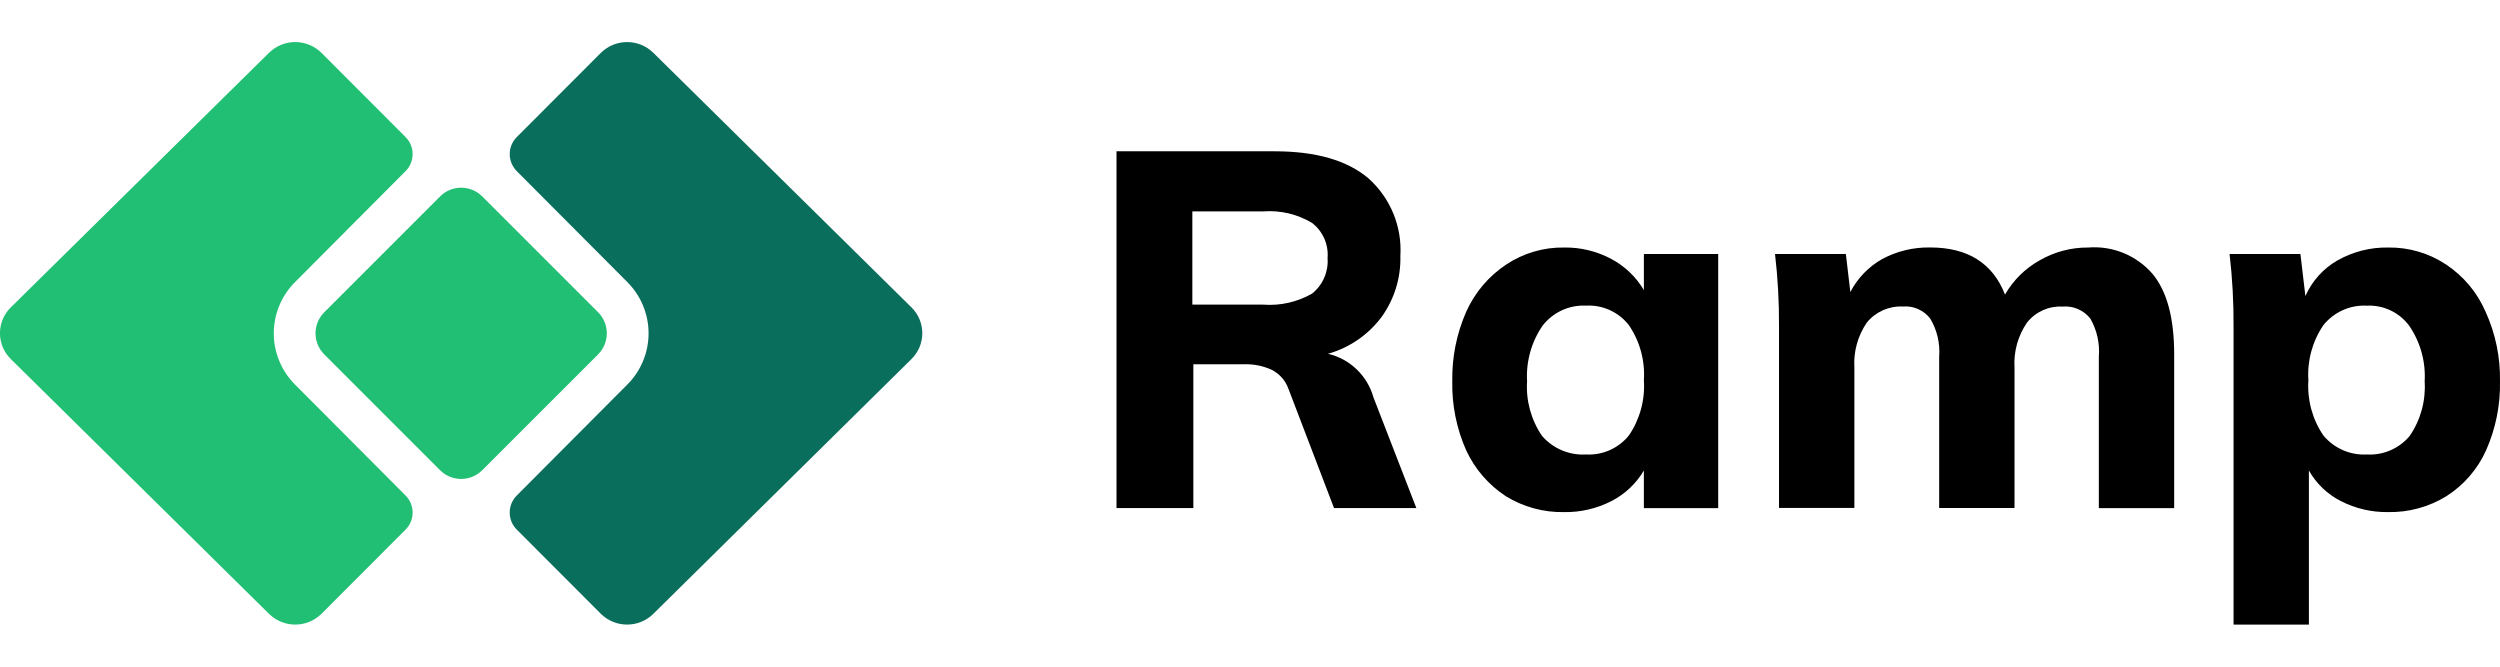
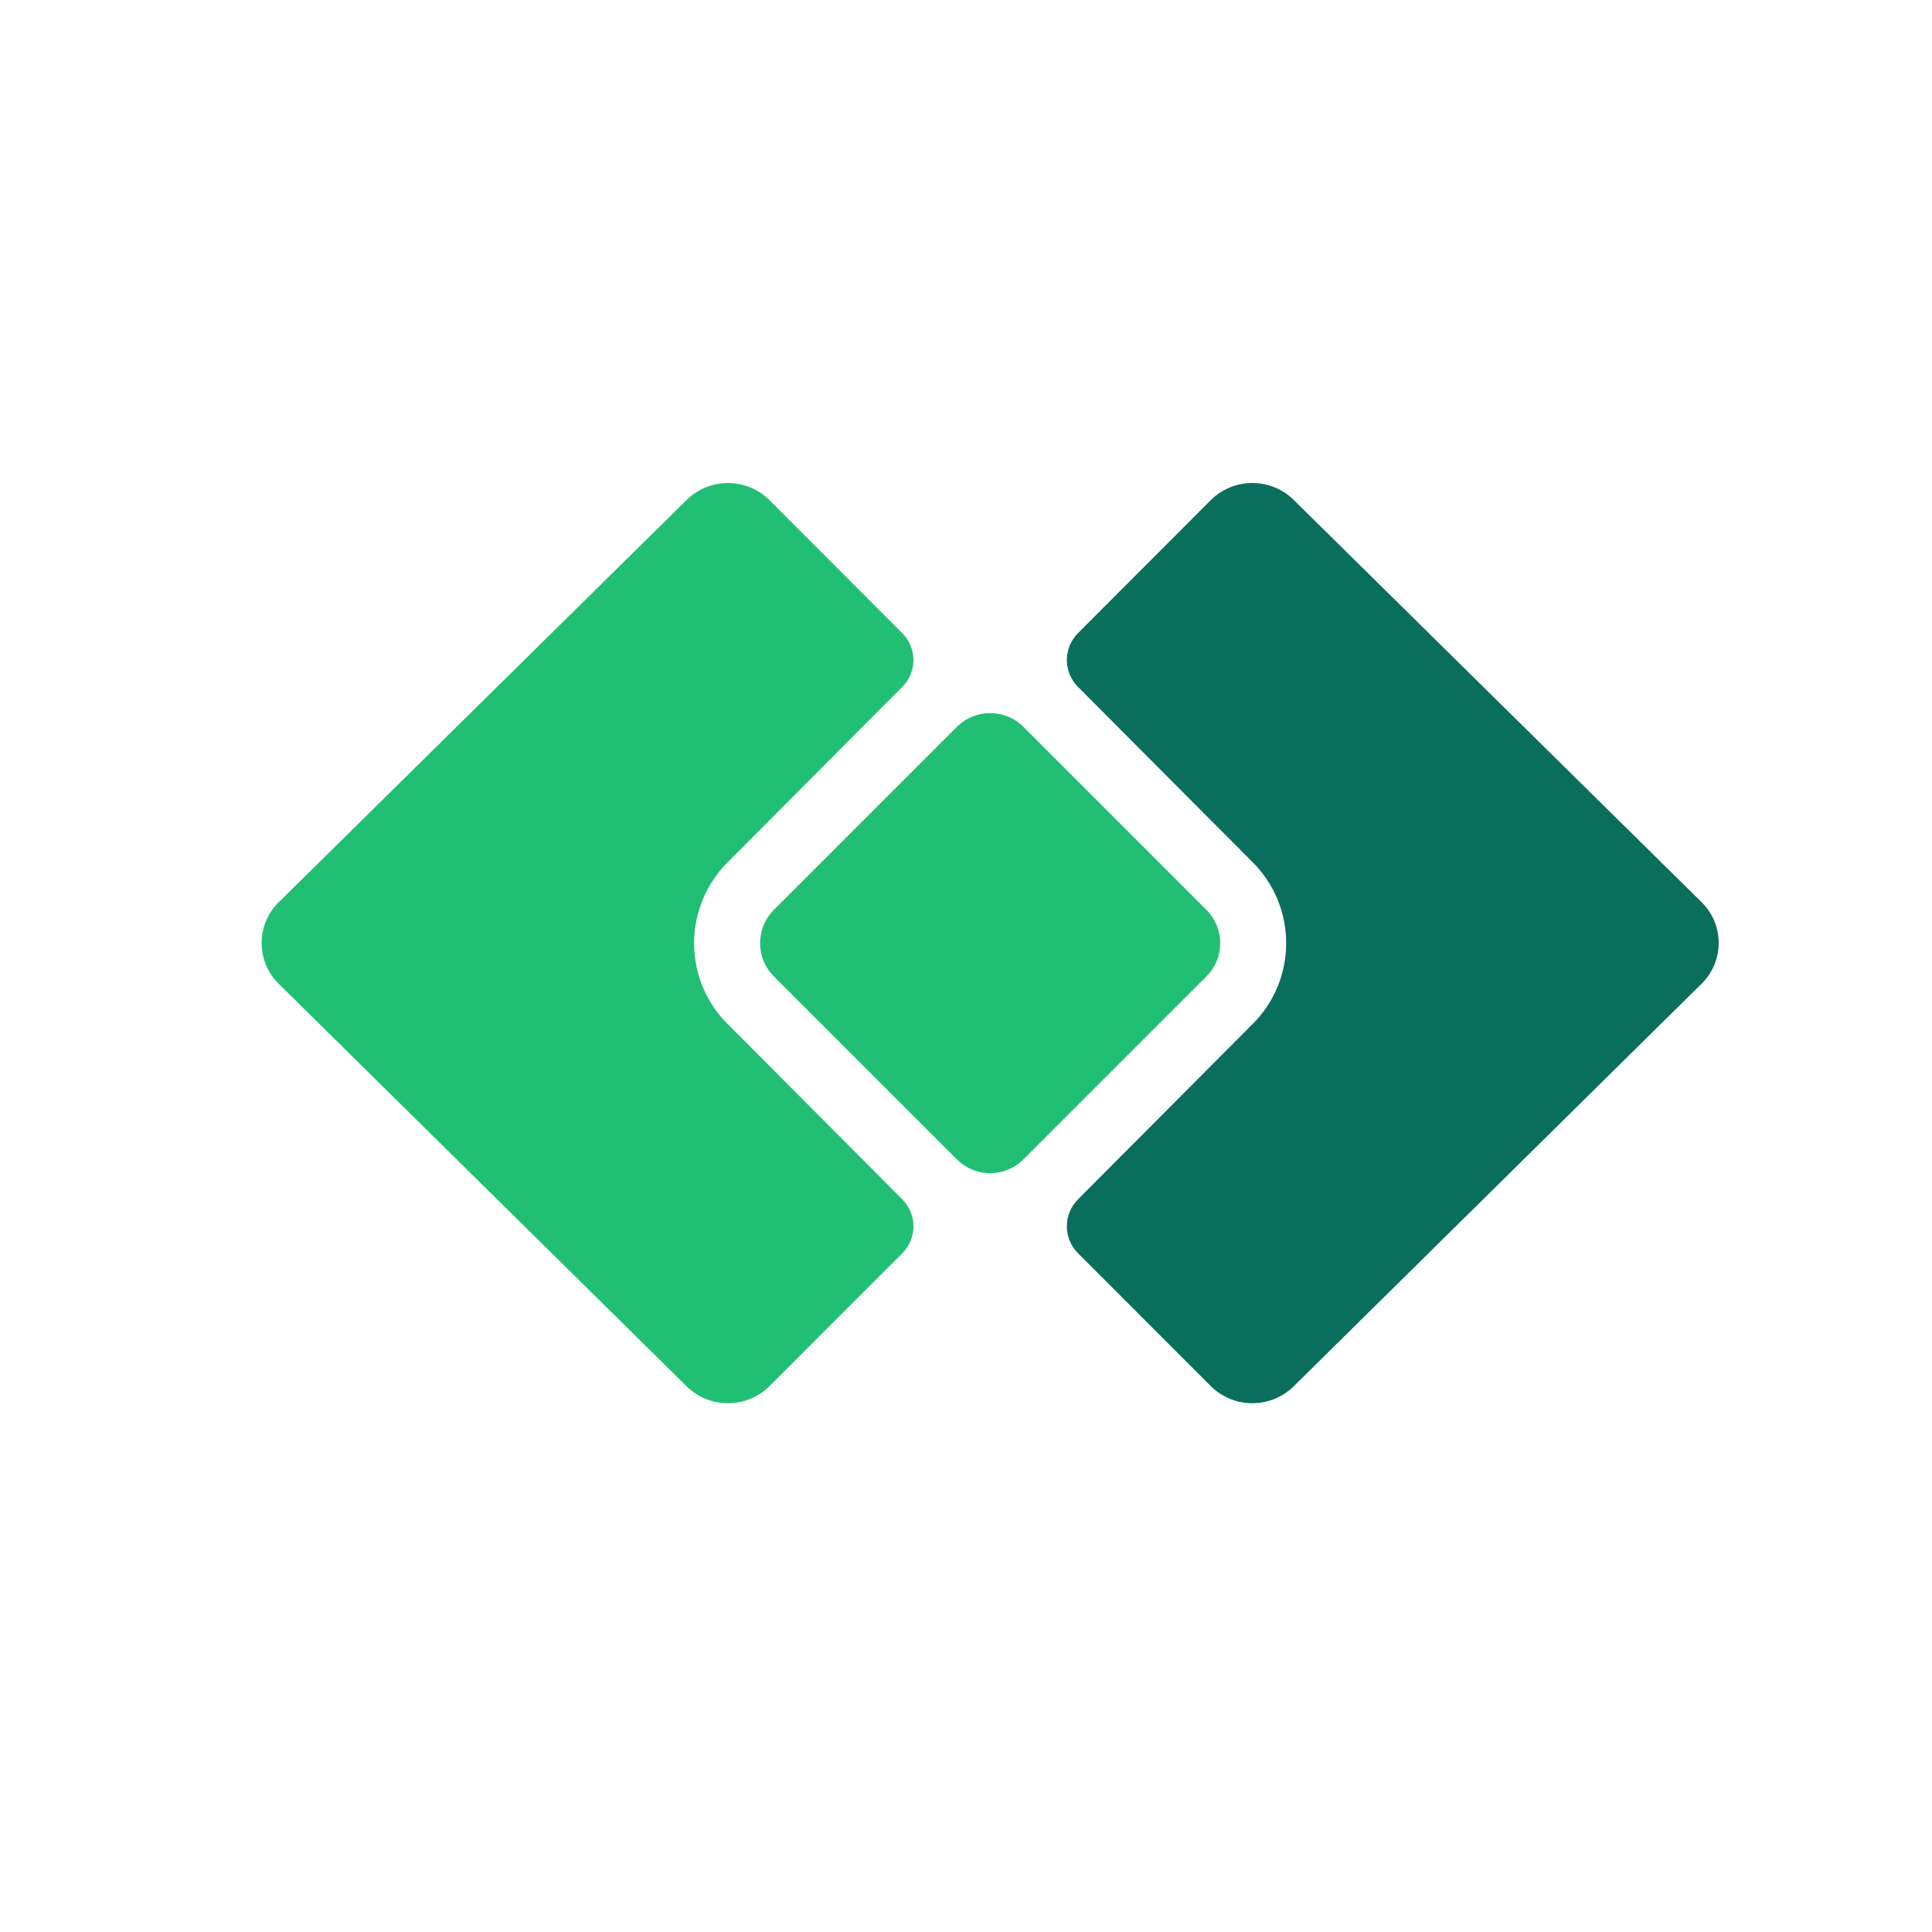
- <svg xmlns="http://www.w3.org/2000/svg" id="Logo" width="90" height="24" viewBox="0 0 209.711 48.865">
-   <path d="M37.839,28.755l-9.252,9.286a2.022,2.022,0,0,0,0,2.851l7.07,7.08a3.134,3.134,0,0,0,4.38,0l21.67-21.388a3.037,3.037,0,0,0,0-4.323L40.039.892a3.134,3.134,0,0,0-4.38,0l-7.07,7.08a2.022,2.022,0,0,0,0,2.851l9.252,9.286A6.073,6.073,0,0,1,37.839,28.755Z" transform="translate(14.757 0)" fill="#0a6e5c" />
-   <path d="M24.773,28.755l9.252,9.286a2.022,2.022,0,0,1,0,2.851l-7.07,7.08a3.134,3.134,0,0,1-4.38,0L.9,26.584a3.037,3.037,0,0,1,0-4.323L22.574.892a3.134,3.134,0,0,1,4.38,0l7.07,7.08a2.022,2.022,0,0,1,0,2.851L24.773,20.11A6.073,6.073,0,0,0,24.773,28.755Z" transform="translate(0 0)" fill="#21bf73" />
-   <path d="M18.065,21.983a2.5,2.5,0,0,1,0-3.534l9.718-9.718a2.5,2.5,0,0,1,3.534,0l9.718,9.718a2.5,2.5,0,0,1,0,3.534L31.316,31.7a2.5,2.5,0,0,1-3.534,0Z" transform="translate(9.135 4.216)" fill="#21bf73" />
-   <path d="M86.486,35.93H79.581l-3.808-9.963a2.879,2.879,0,0,0-1.423-1.639,5.211,5.211,0,0,0-2.344-.463H67.779V35.93H61.333V6H74.6q5.189,0,7.868,2.27a8.067,8.067,0,0,1,2.678,6.516,8.367,8.367,0,0,1-1.59,5.129,8.459,8.459,0,0,1-4.478,3.069,5.206,5.206,0,0,1,3.809,3.657ZM73.638,18.863a7.163,7.163,0,0,0,4.1-.925,3.479,3.479,0,0,0,1.3-2.985,3.364,3.364,0,0,0-1.3-2.943,6.917,6.917,0,0,0-4.1-.967H67.695v7.819Z" transform="translate(32.324 3.162)" fill="currentColor" />
-   <path d="M102.085,11.832V33.145H95.849V29.992a6.69,6.69,0,0,1-2.72,2.564,8.408,8.408,0,0,1-3.976.925,8.989,8.989,0,0,1-4.9-1.345A9.253,9.253,0,0,1,80.95,28.31a13.626,13.626,0,0,1-1.172-5.8,13.912,13.912,0,0,1,1.172-5.843A9.339,9.339,0,0,1,84.3,12.715a8.524,8.524,0,0,1,4.855-1.429,8.112,8.112,0,0,1,3.976.967,6.979,6.979,0,0,1,2.72,2.606V11.832ZM90.995,28.647a4.308,4.308,0,0,0,3.6-1.6,7.353,7.353,0,0,0,1.256-4.624A7.353,7.353,0,0,0,94.594,17.8a4.263,4.263,0,0,0-3.6-1.639,4.335,4.335,0,0,0-3.641,1.681,7.473,7.473,0,0,0-1.3,4.666,7.276,7.276,0,0,0,1.256,4.582A4.528,4.528,0,0,0,90.995,28.647Z" transform="translate(42.045 5.948)" fill="currentColor" />
-   <path d="M123.79,11.286a6.457,6.457,0,0,1,5.4,2.228q1.8,2.186,1.8,6.726V33.145h-6.319v-12.7a5.516,5.516,0,0,0-.712-3.195,2.667,2.667,0,0,0-2.344-1.009,3.546,3.546,0,0,0-2.972,1.345,6.033,6.033,0,0,0-1.046,3.783v11.77h-6.32v-12.7a5.382,5.382,0,0,0-.753-3.195,2.618,2.618,0,0,0-2.3-1.009,3.665,3.665,0,0,0-3.014,1.345,6.042,6.042,0,0,0-1.046,3.783v11.77H97.842V17.927a49.759,49.759,0,0,0-.335-6.1h5.942l.377,3.195a6.743,6.743,0,0,1,2.678-2.774,8.2,8.2,0,0,1,4.018-.967q4.73,0,6.278,3.951a7.662,7.662,0,0,1,2.888-2.859A8.031,8.031,0,0,1,123.79,11.286Z" transform="translate(51.389 5.948)" fill="currentColor" />
-   <path d="M135.787,11.286a8.527,8.527,0,0,1,4.856,1.429,9.078,9.078,0,0,1,3.306,3.951,13.5,13.5,0,0,1,1.212,5.843,13.617,13.617,0,0,1-1.171,5.8,8.866,8.866,0,0,1-3.306,3.825,8.991,8.991,0,0,1-4.9,1.345,8.4,8.4,0,0,1-3.975-.925,6.408,6.408,0,0,1-2.678-2.564V42.917h-6.32V17.927a49.828,49.828,0,0,0-.334-6.1h5.943l.418,3.531a6.433,6.433,0,0,1,2.678-2.985A8.346,8.346,0,0,1,135.787,11.286Zm-1.8,17.361a4.357,4.357,0,0,0,3.6-1.555,7.277,7.277,0,0,0,1.255-4.582,7.467,7.467,0,0,0-1.3-4.666,4.176,4.176,0,0,0-3.556-1.681,4.382,4.382,0,0,0-3.642,1.639,7.354,7.354,0,0,0-1.255,4.624,7.354,7.354,0,0,0,1.255,4.624A4.43,4.43,0,0,0,133.988,28.647Z" transform="translate(64.549 5.948)" fill="currentColor" />
+ <svg xmlns="http://www.w3.org/2000/svg" width="24" height="24" viewBox="0 0 36 36" fill="none">
+   <path d="M23.332 19.09l-3.247 3.26a.71.71 0 000 1l2.482 2.484a1.1 1.1 0 001.537 0l7.604-7.505c.423-.418.423-1.1 0-1.517l-7.604-7.499a1.1 1.1 0 00-1.537 0l-2.481 2.485a.71.71 0 00-.001 1l3.247 3.259c.845.834.845 2.199 0 3.034z" fill="#0A6E5C" />
+   <path d="M13.568 19.09l3.247 3.26a.71.71 0 010 1l-2.482 2.484a1.1 1.1 0 01-1.537 0L5.192 18.33a1.066 1.066 0 010-1.517l7.604-7.499a1.1 1.1 0 011.537 0l2.481 2.485a.71.71 0 010 1l-3.246 3.259a2.131 2.131 0 000 3.034z" fill="#21BF73" />
+   <path d="M14.42 18.194a.877.877 0 010-1.24l3.41-3.41a.877.877 0 011.24 0l3.41 3.41a.877.877 0 010 1.24l-3.41 3.41a.877.877 0 01-1.24 0l-3.41-3.41z" fill="#21BF73" />
</svg>
